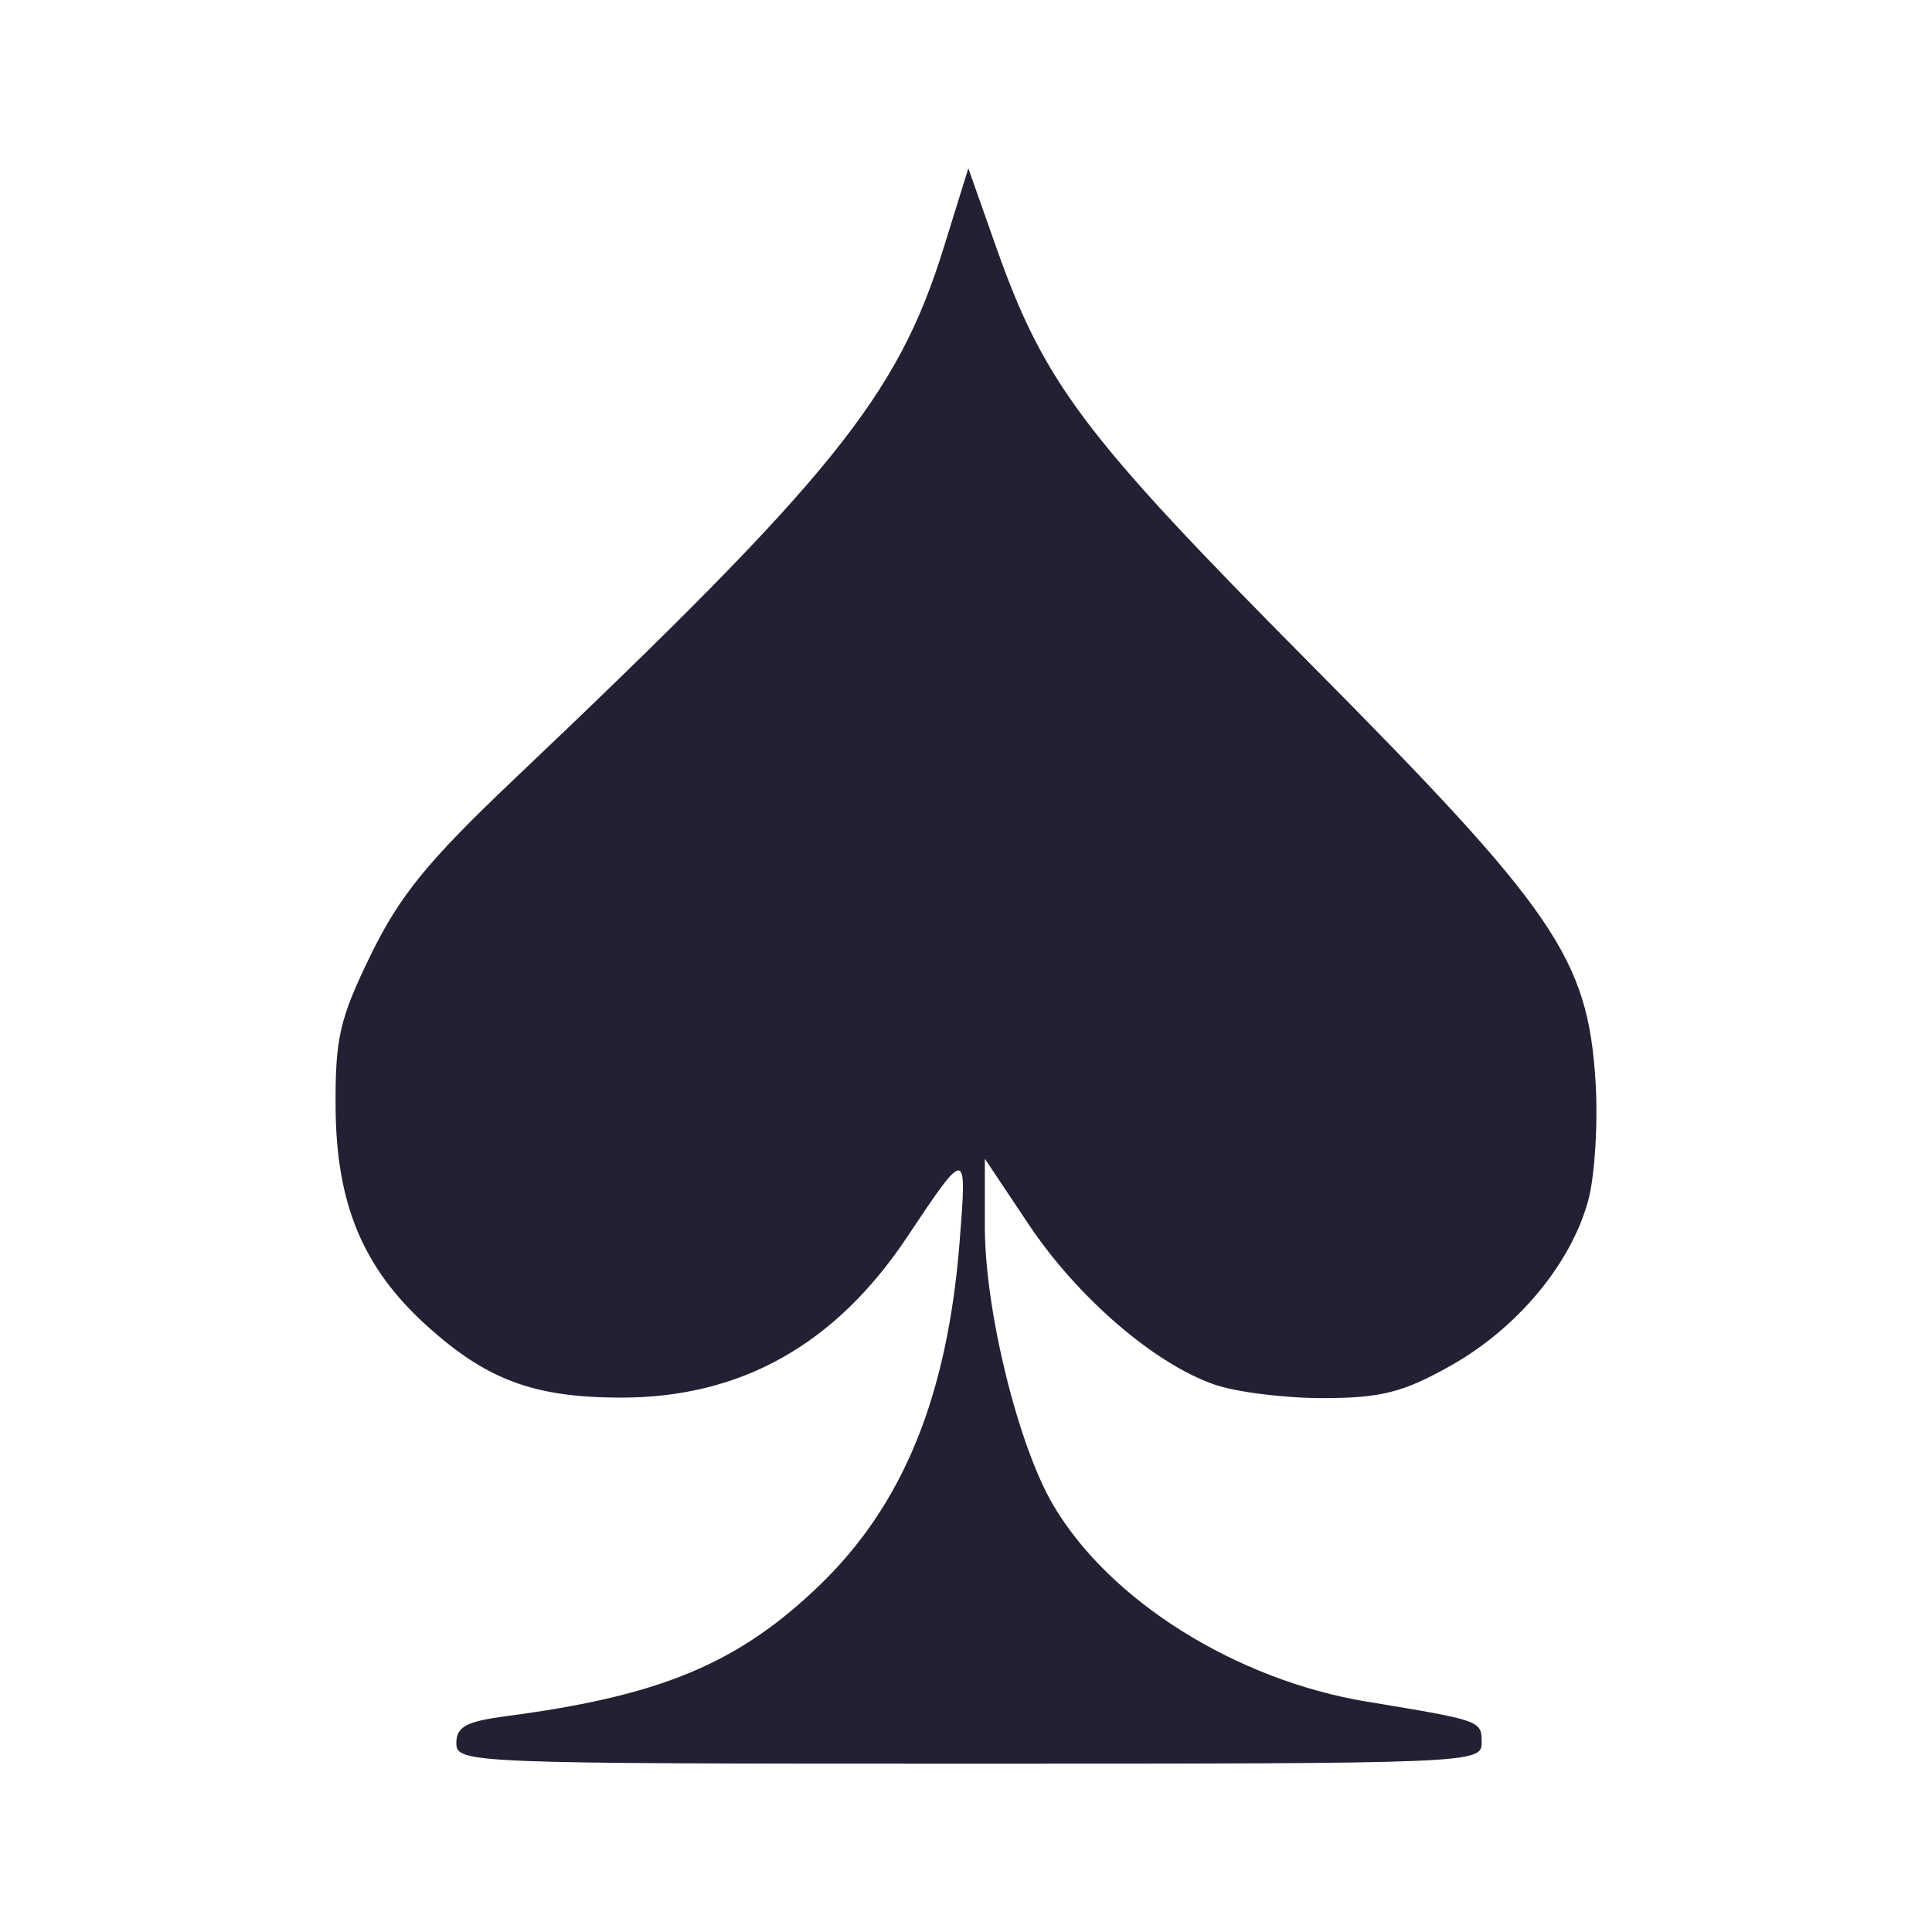
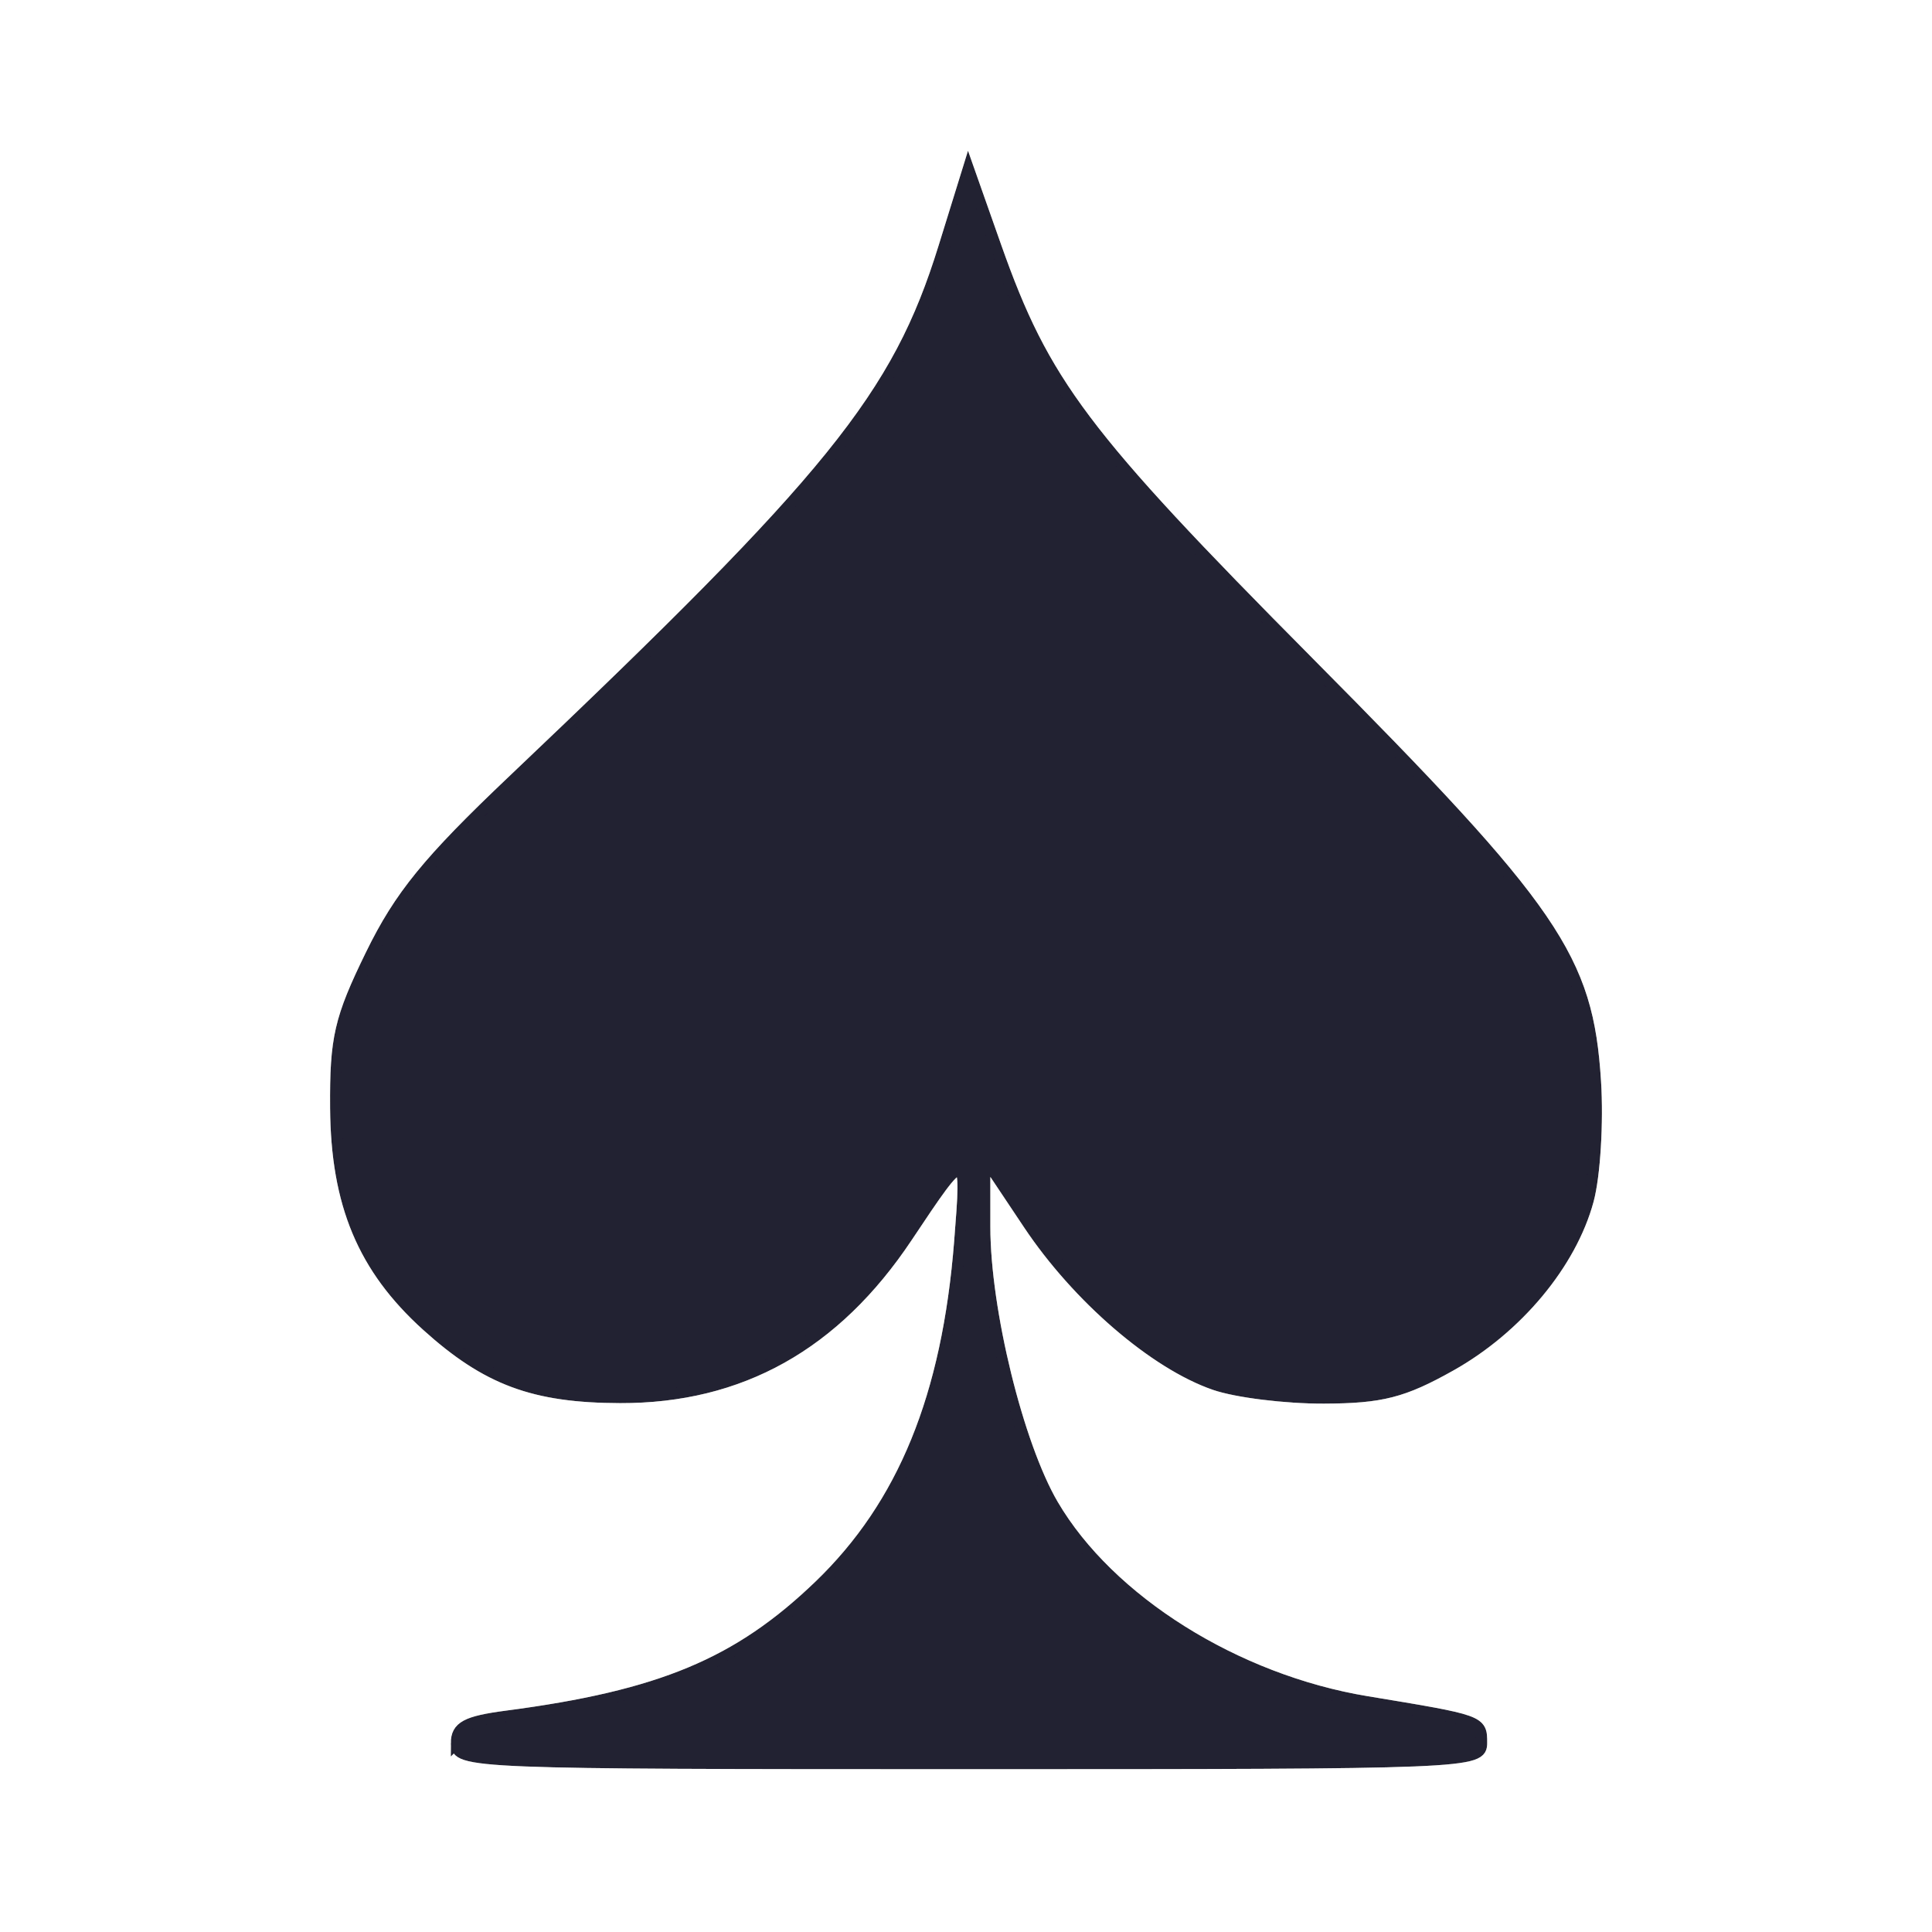
<svg xmlns="http://www.w3.org/2000/svg" width="175" height="175" viewBox="0 0 175 175" id="svg2" version="1.1">
-   <defs id="defs4" />
+   <defs id="defs4">
+     <filter id="stroke-fade">
+       <feGaussianBlur in="SourceGraphic" stdDeviation="5" result="blurred" />
+       <feFlood flood-color="rgba(255,255,255,50%)" result="color" />
+       <feComposite in2="blurred" operator="in" result="coloredBlur" />
+       <feMerge>
+         <feMergeNode in="coloredBlur" />
+         <feMergeNode in="SourceGraphic" />
+       </feMerge>
+     </filter>
+   </defs>
  <g id="layer1" transform="translate(0,-877.3622)">
-     <path style="fill:#222032;stroke:none" d="m 41.335,1035.261 c 0,-1.492 0.891,-1.973 4.548,-2.453 13.962,-1.832 20.984,-4.763 28.324,-11.825 7.6,-7.312 11.615,-17.148 12.717,-31.157 0.671,-8.526 0.656,-8.527 -4.771,-0.394 -6.514,9.762 -15.084,14.554 -25.977,14.526 -7.826,-0.021 -12.084,-1.603 -17.515,-6.51 -5.773,-5.215 -8.202,-11.02 -8.262,-19.738 -0.043,-6.326 0.356,-8.056 3.2,-13.883 2.601,-5.327 5.164,-8.473 12.832,-15.752 28.96,-27.489 34.86,-34.784 39.049,-48.277 l 2.232,-7.19 2.492,7.059 c 4.38,12.409 7.879,17.061 28.328,37.667 22.348,22.519 25.281,26.805 25.991,37.976 0.236,3.715 -0.061,8.568 -0.661,10.783 -1.549,5.726 -6.418,11.578 -12.456,14.97 -4.305,2.418 -6.273,2.922 -11.489,2.941 -3.462,0.012 -7.916,-0.538 -9.898,-1.224 -5.452,-1.885 -12.419,-7.89 -16.845,-14.517 l -3.966,-5.939 v 6.179 c 0,7.521 2.997,19.737 6.171,25.153 5.084,8.675 16.564,15.88 28.422,17.839 10.417,1.72 10.407,1.717 10.407,3.724 0,1.865 -0.787,1.897 -46.436,1.897 -45.309,0 -46.436,-0.045 -46.436,-1.856 z" id="path5852" />
+     <path style="fill:#222032;fill-opacity:1;stroke:#222032;stroke-width:1;filter:url(#stroke-fade)" d="m 41.335,1035.261 c 0,-1.492 0.891,-1.973 4.548,-2.453 13.962,-1.832 20.984,-4.763 28.324,-11.825 7.6,-7.312 11.615,-17.148 12.717,-31.157 0.671,-8.526 0.656,-8.527 -4.771,-0.394 -6.514,9.762 -15.084,14.554 -25.977,14.526 -7.826,-0.021 -12.084,-1.603 -17.515,-6.51 -5.773,-5.215 -8.202,-11.02 -8.262,-19.738 -0.043,-6.326 0.356,-8.056 3.2,-13.883 2.601,-5.327 5.164,-8.473 12.832,-15.752 28.96,-27.489 34.86,-34.784 39.049,-48.277 l 2.232,-7.19 2.492,7.059 c 4.38,12.409 7.879,17.061 28.328,37.667 22.348,22.519 25.281,26.805 25.991,37.976 0.236,3.715 -0.061,8.568 -0.661,10.783 -1.549,5.726 -6.418,11.578 -12.456,14.97 -4.305,2.418 -6.273,2.922 -11.489,2.941 -3.462,0.012 -7.916,-0.538 -9.898,-1.224 -5.452,-1.885 -12.419,-7.89 -16.845,-14.517 l -3.966,-5.939 v 6.179 c 0,7.521 2.997,19.737 6.171,25.153 5.084,8.675 16.564,15.88 28.422,17.839 10.417,1.72 10.407,1.717 10.407,3.724 0,1.865 -0.787,1.897 -46.436,1.897 -45.309,0 -46.436,-0.045 -46.436,-1.856 z" id="path5852" />
  </g>
</svg>
